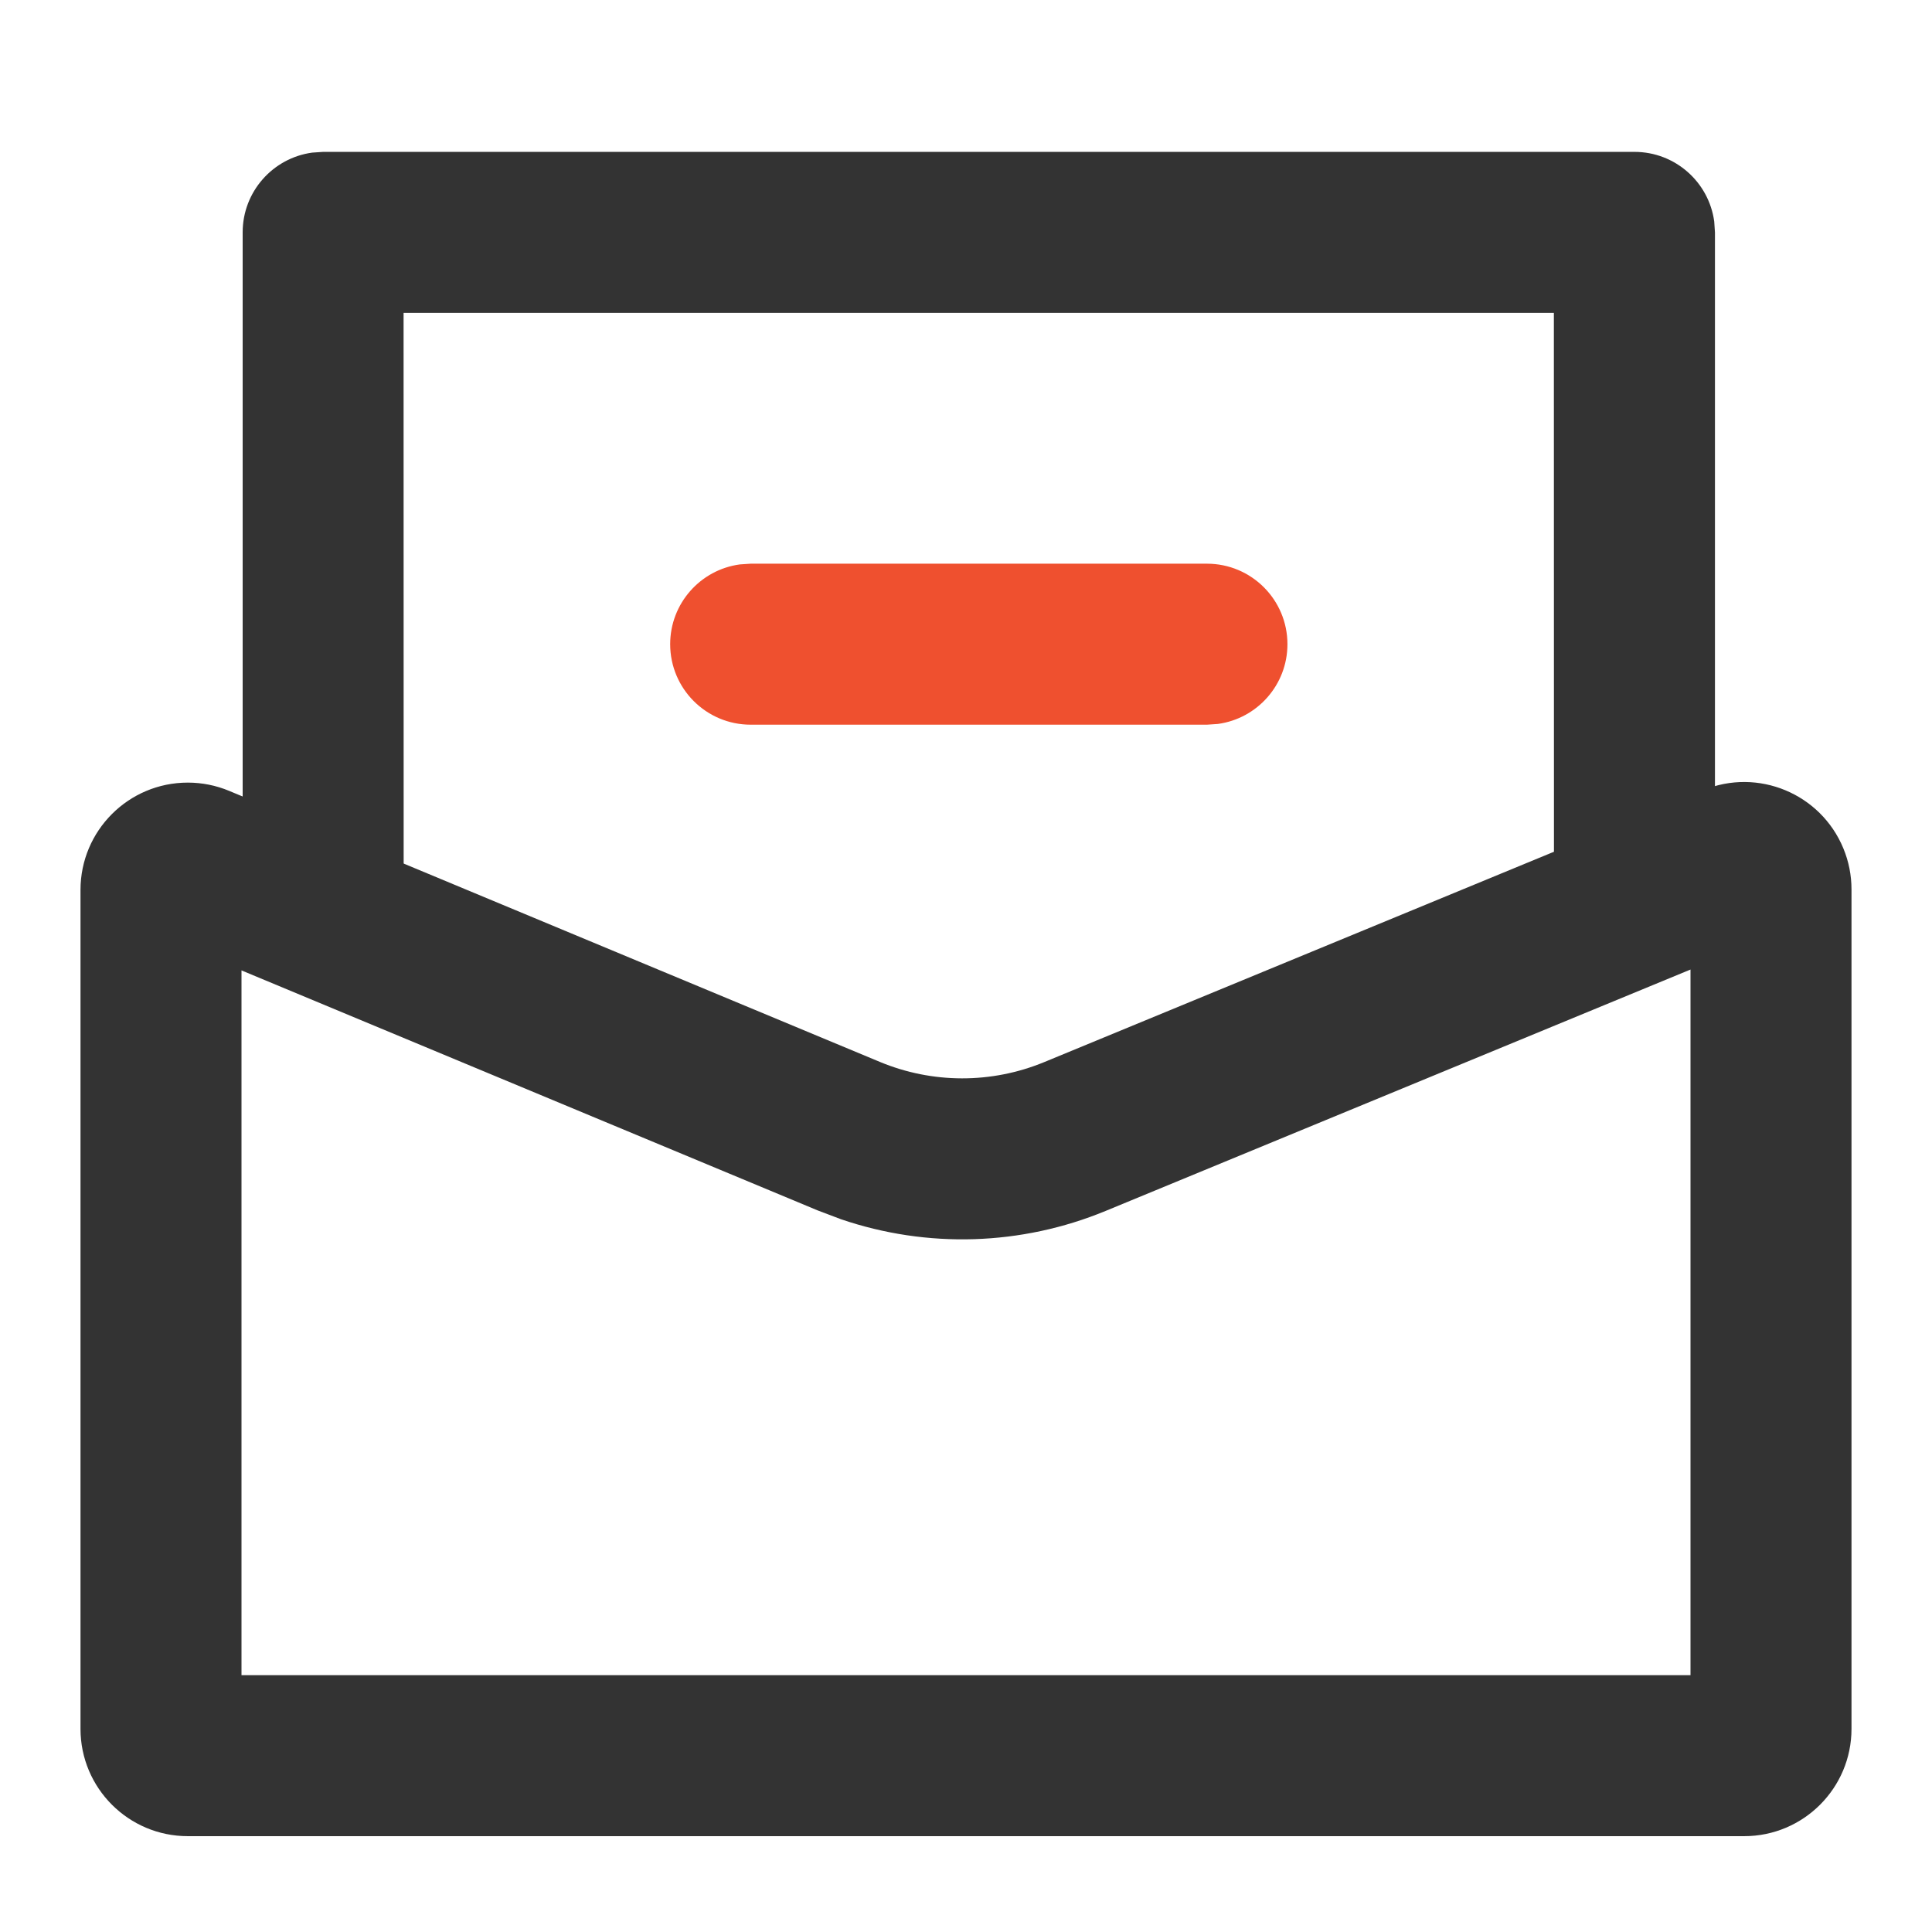
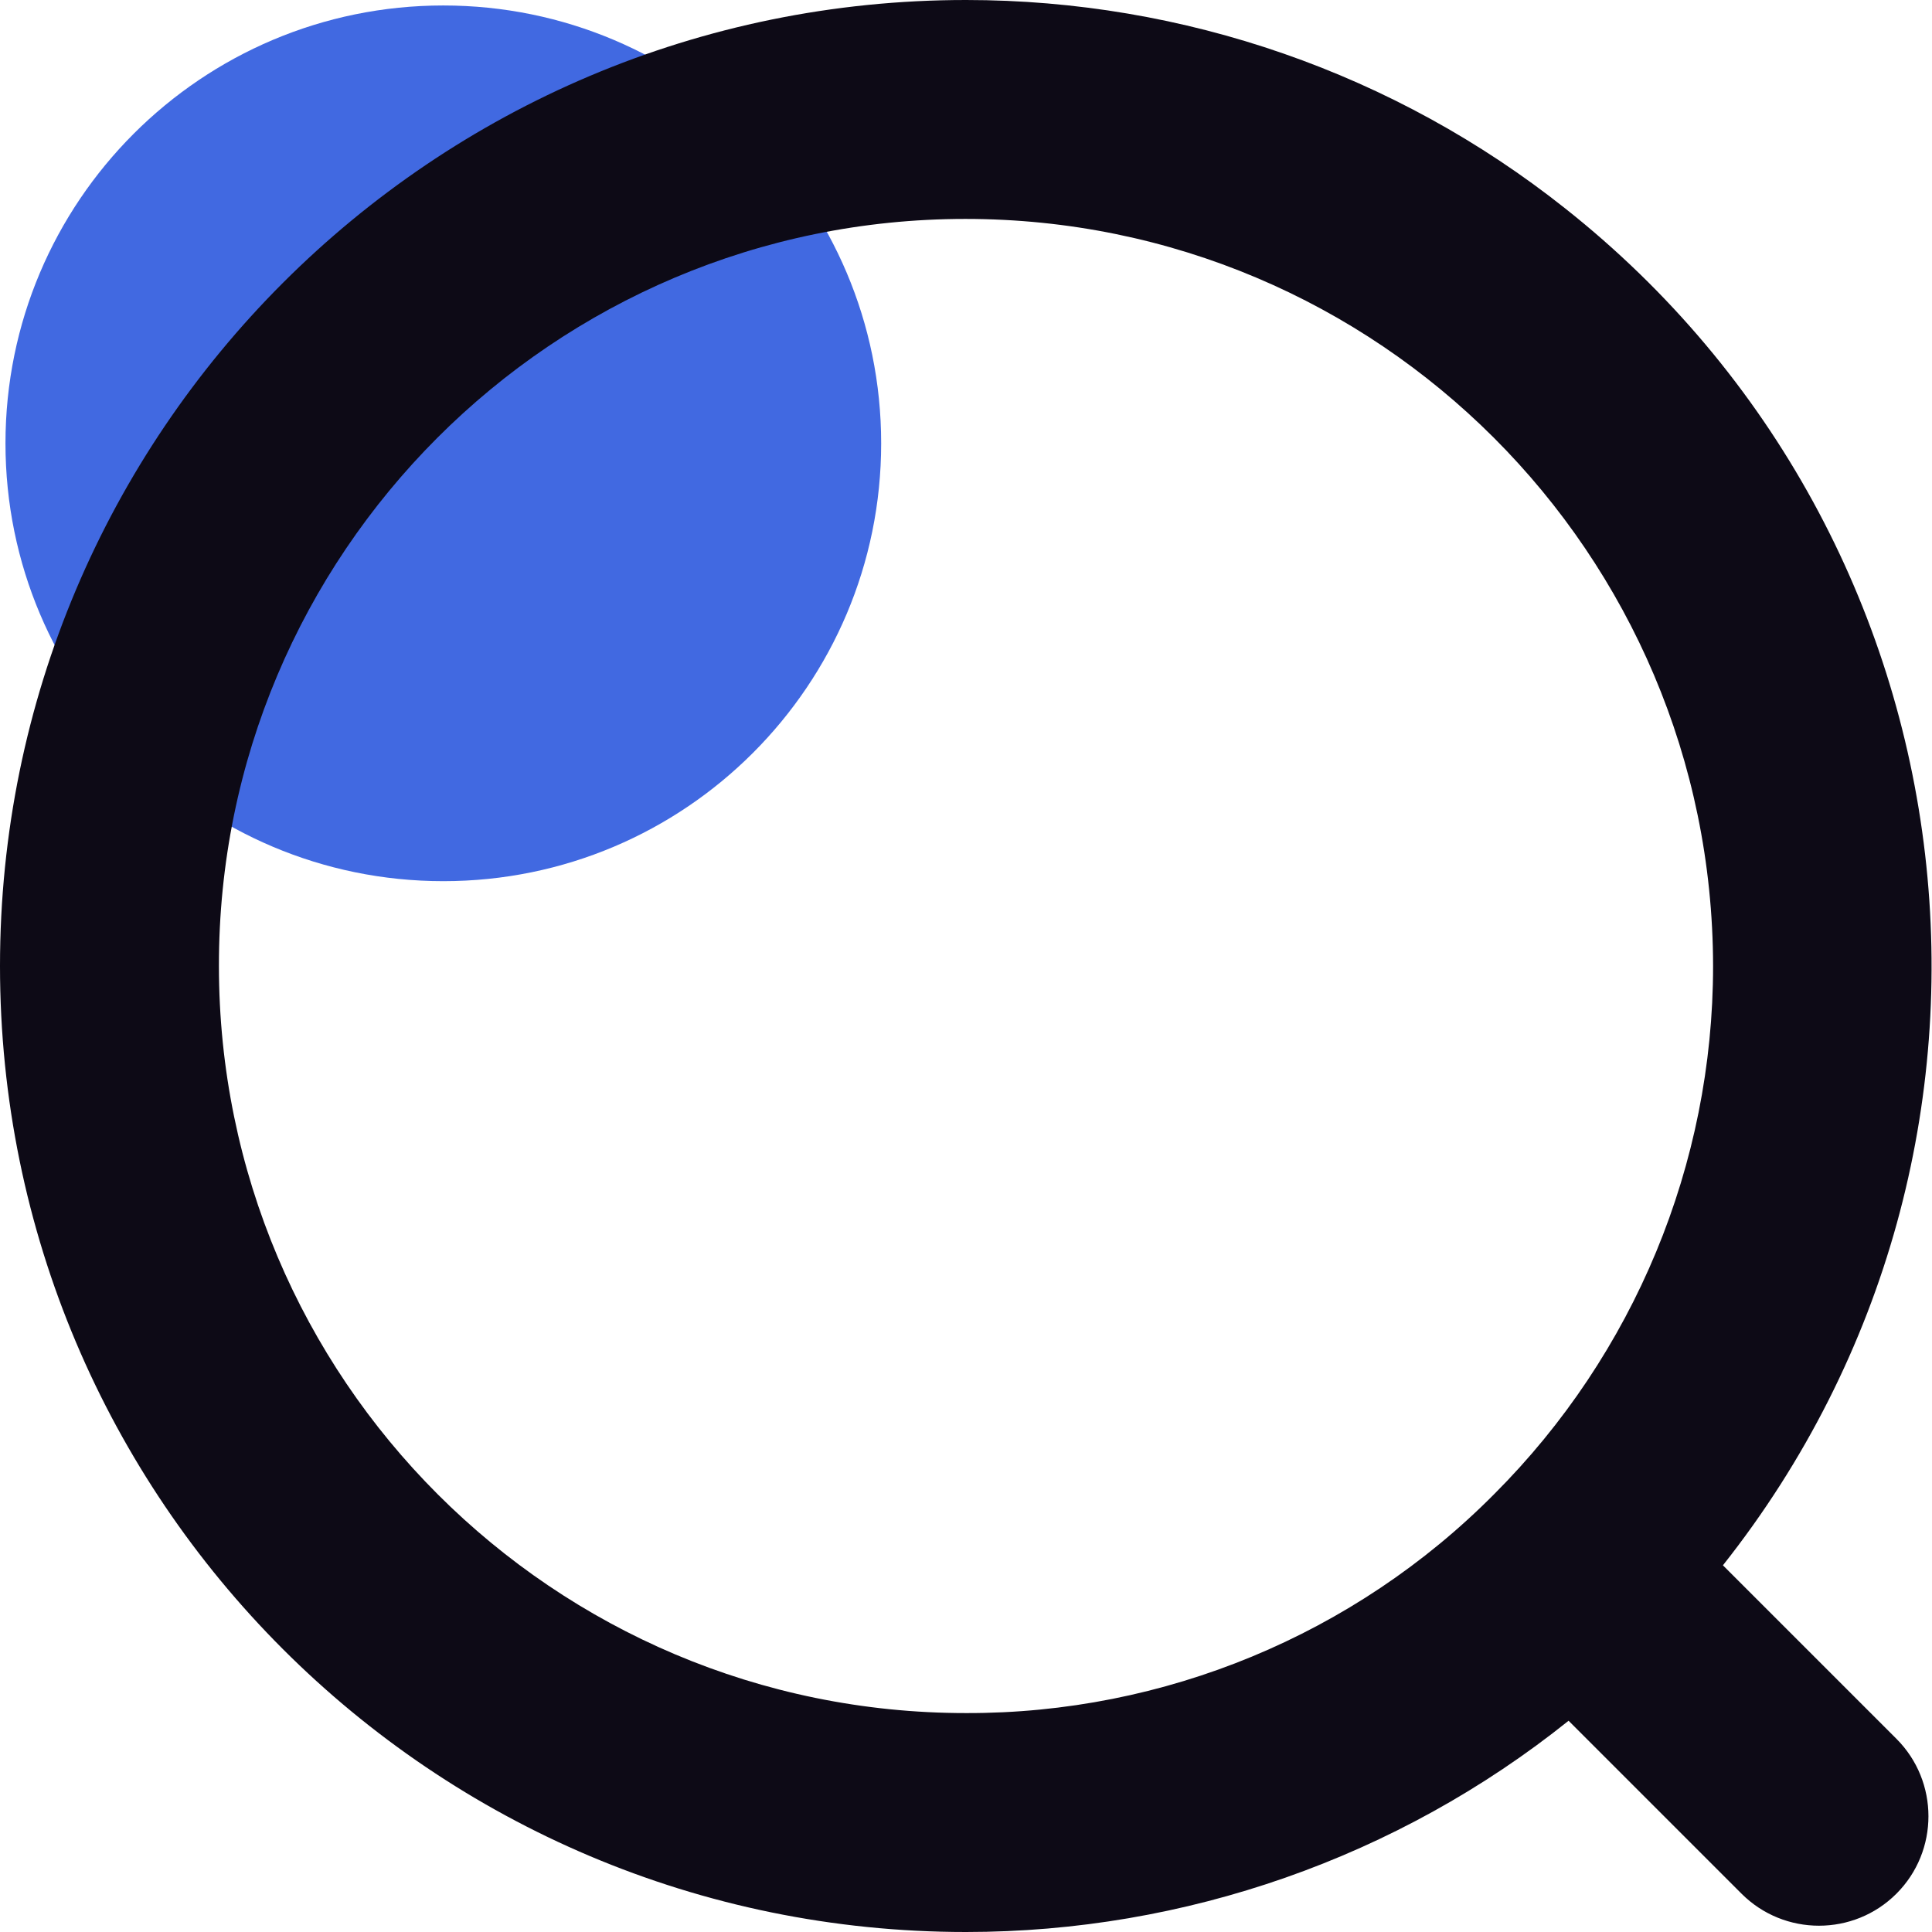
- <svg xmlns="http://www.w3.org/2000/svg" class="icon" width="32px" height="32.00px" viewBox="0 0 1024 1024" version="1.1">
-   <path d="M866.295 80.499c21.6 0 39.452 16.051 42.278 36.877l0.389 5.79V461.44h-85.333l-0.049-295.609H213.902l0.045 298.668h-85.333V123.165c0-21.6 16.051-39.452 36.877-42.277l5.79-0.39h695.014z" fill="#333333" />
-   <path d="M977.032 449.683a56.889 56.889 0 0 1 4.301 21.7v444.934c0 31.42-25.47 56.89-56.889 56.89H99.556c-31.42 0-56.89-25.47-56.89-56.89v-444.63c0-31.42 25.47-56.89 56.89-56.89a56.889 56.889 0 0 1 21.873 4.373l344.85 143.634a113.778 113.778 0 0 0 87.148 0.143l349.317-144.15c29.043-11.986 62.303 1.842 74.288 30.886zM896 513.877l-310.022 127.95a199.113 199.113 0 0 1-140.193 4.409l-12.317-4.659L128 514.332v373.533h768V513.877z" fill="#333333" />
-   <path d="M639.703 298.768c23.564 0 42.667 19.102 42.667 42.666 0 21.6-16.052 39.452-36.877 42.277l-5.79 0.39h-241.83c-23.564 0-42.667-19.103-42.667-42.667 0-21.6 16.052-39.452 36.877-42.277l5.79-0.39h241.83z" fill="#EF502F" />
+ <svg xmlns="http://www.w3.org/2000/svg" class="icon" width="48px" height="48.00px" viewBox="0 0 1024 1024" version="1.1">
+   <path d="M234.969 234.969m-232.068 0a232.068 232.068 0 1 0 464.136 0 232.068 232.068 0 1 0-464.136 0Z" fill="#4169E1" />
+   <path d="M512 0C229.167 0 0 229.167 0 512S229.167 1024 512 1024c116.034 0 228.877-39.452 319.384-111.973l91.667 91.667c22.627 22.627 59.467 22.627 82.094 0s22.627-59.467 0-82.094L913.188 829.643c175.501-221.625 138.08-543.619-83.544-719.121C739.427 38.871 627.454 0 512 0z m0 907.966C293.276 907.966 116.034 730.724 116.034 512 115.744 293.566 292.986 116.034 511.71 116.034S907.676 293.276 907.966 512c0 105.011-41.772 205.67-116.034 279.932-73.972 74.552-174.921 116.324-279.932 116.034z" fill="#0D0A16" />
</svg>
